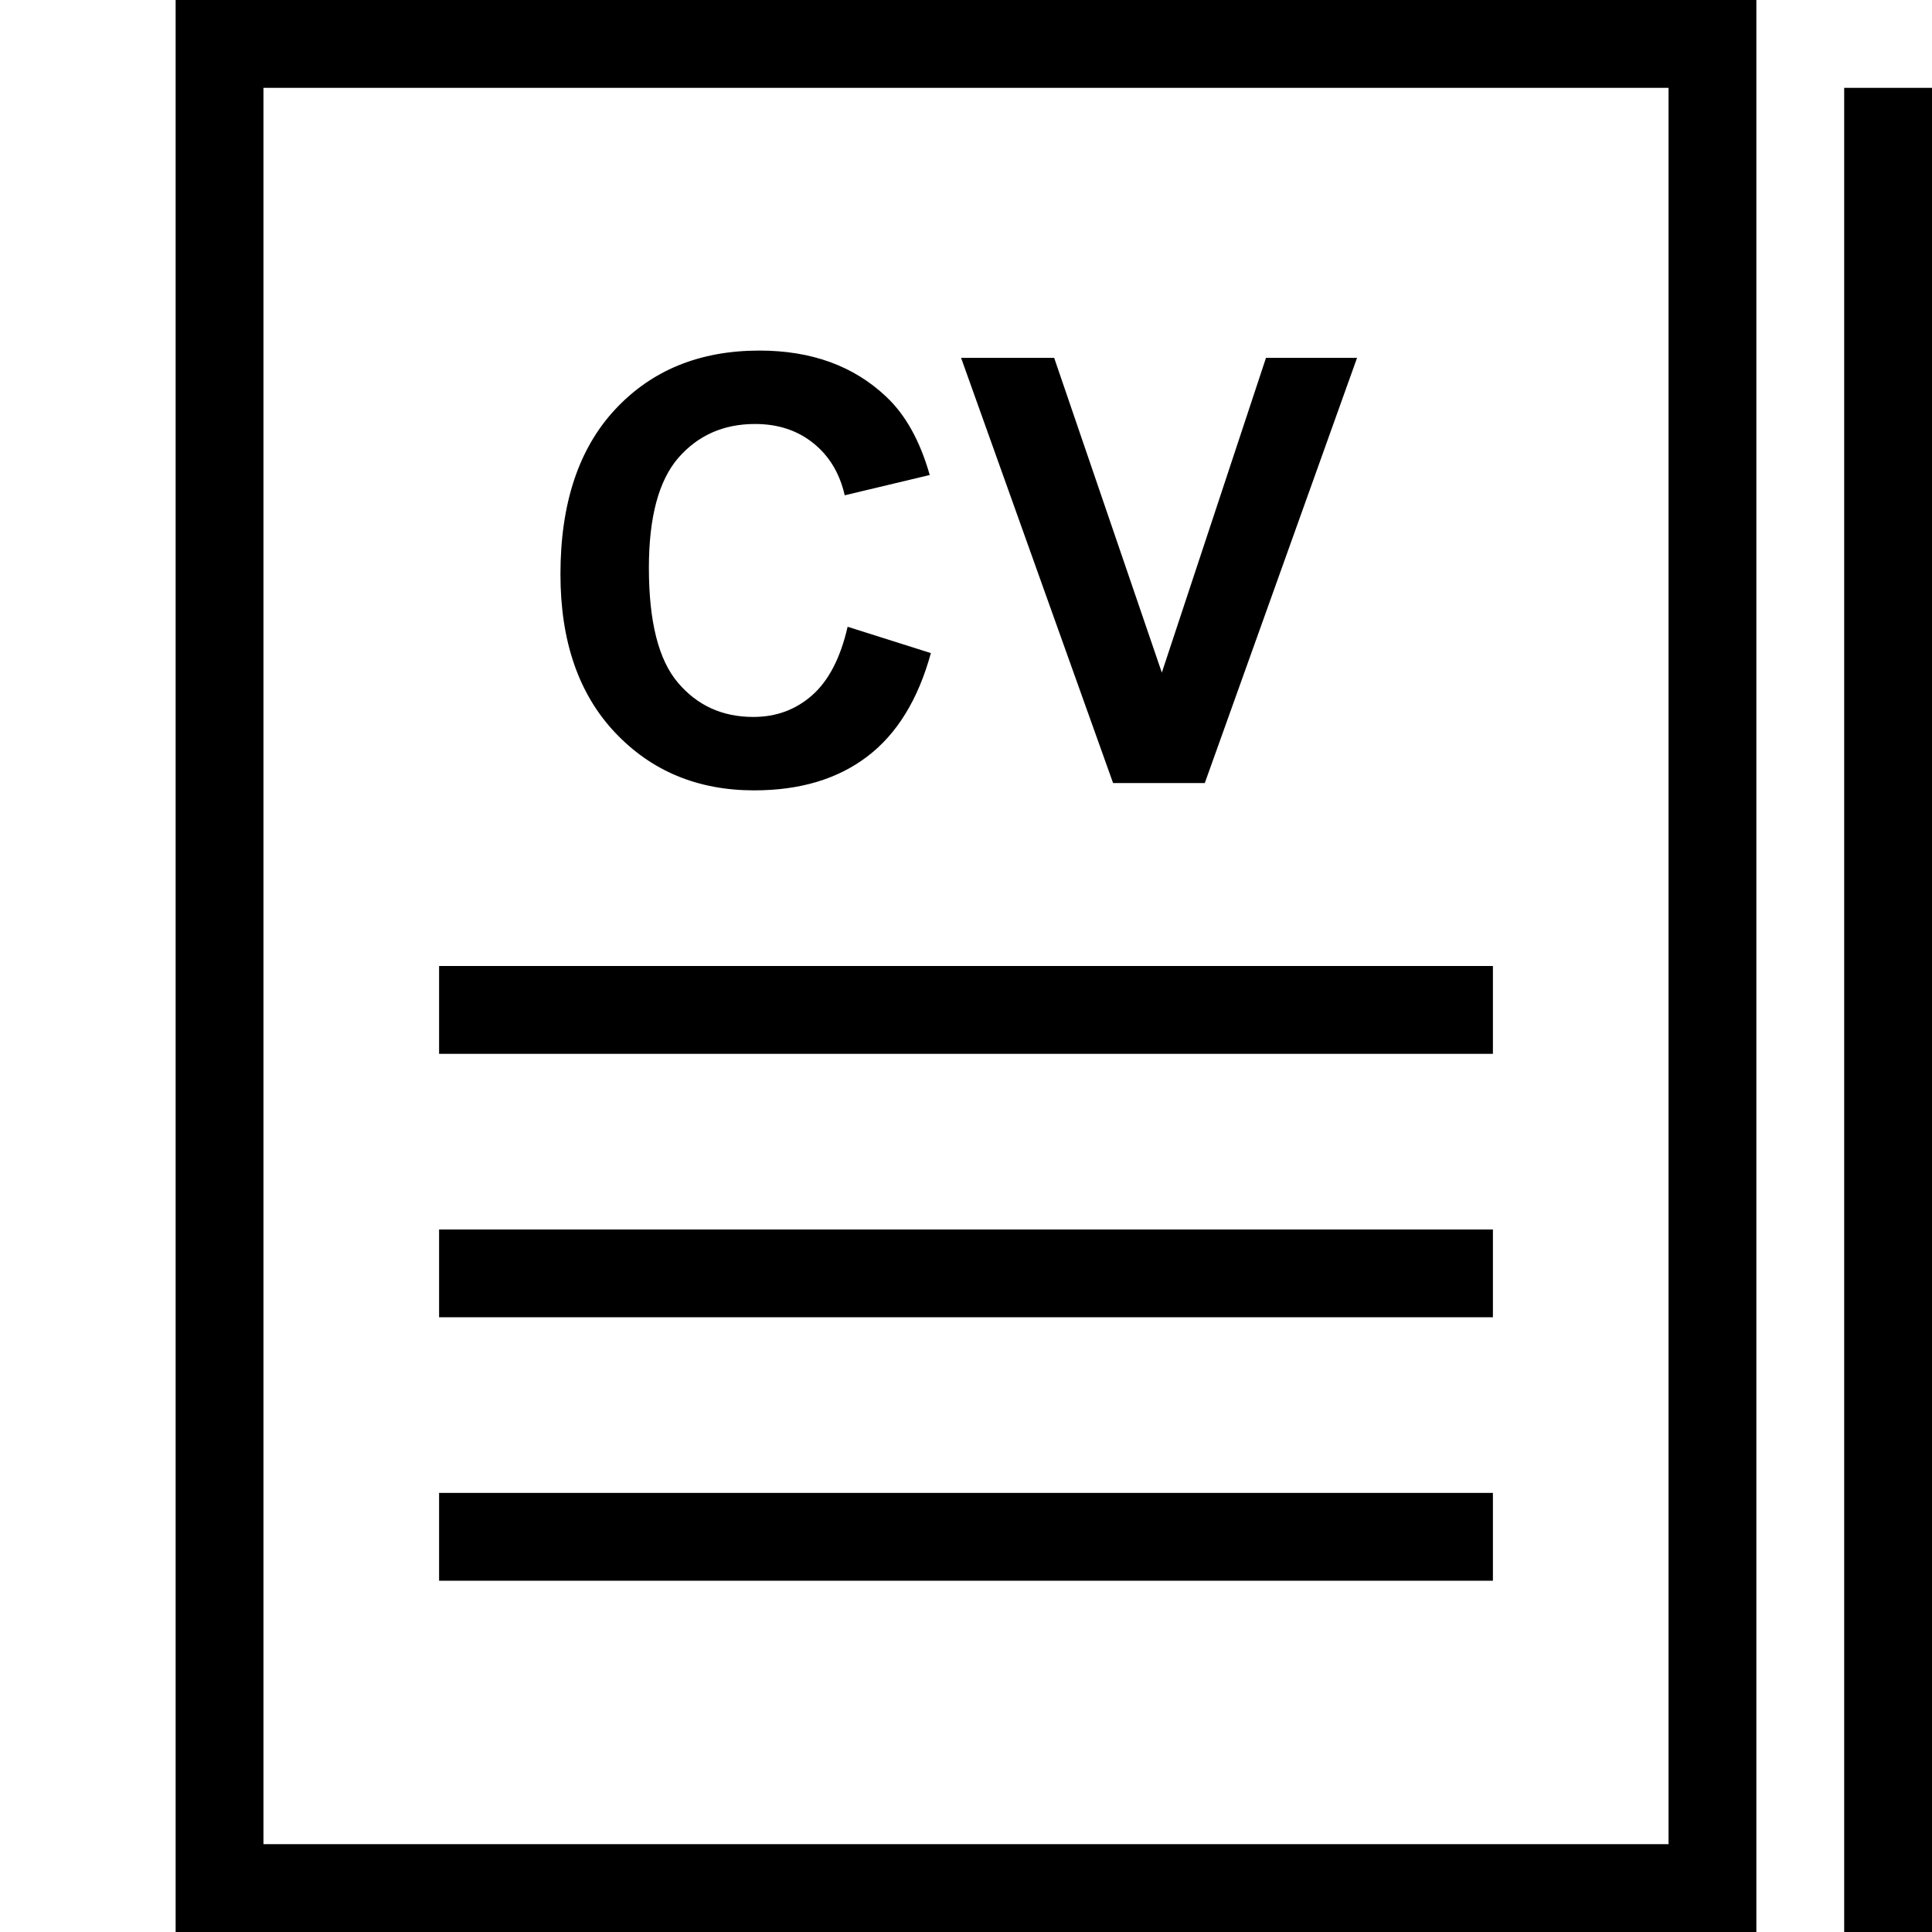
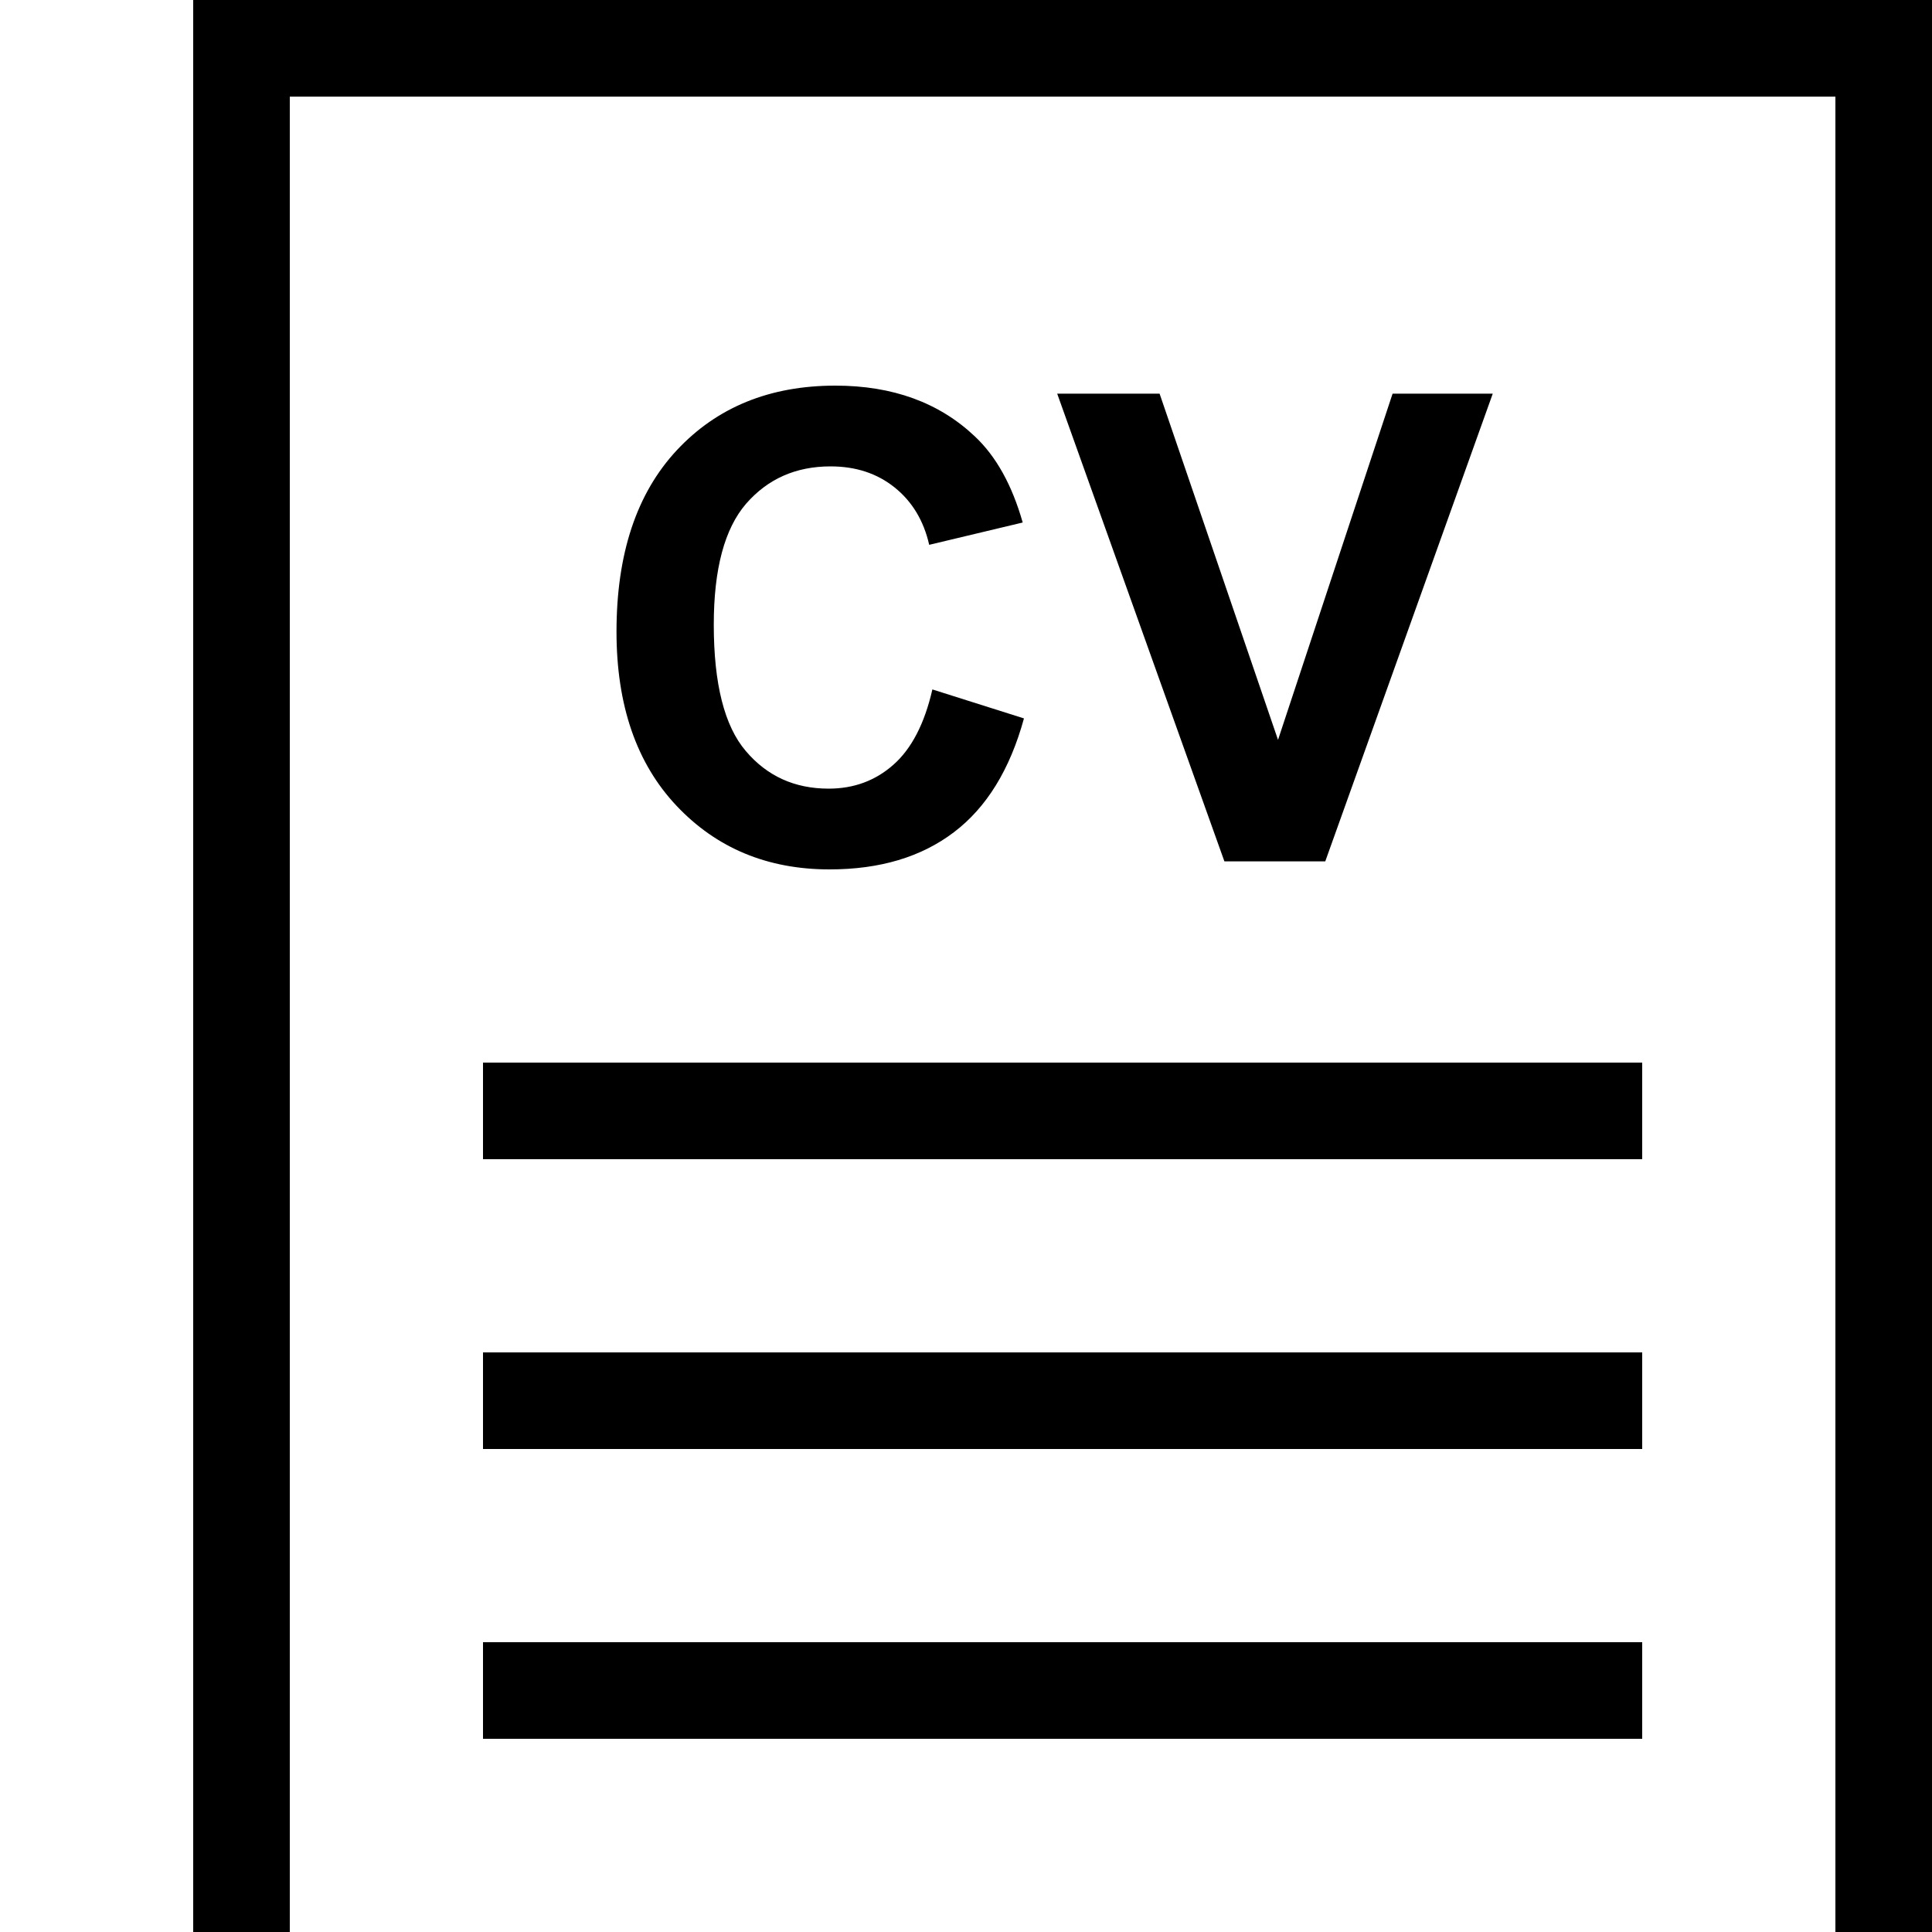
- <svg xmlns="http://www.w3.org/2000/svg" width="22" height="22" fill-rule="evenodd" clip-rule="evenodd">
+ <svg xmlns="http://www.w3.org/2000/svg" width="20" height="20" fill-rule="evenodd" clip-rule="evenodd">
  <path d="M3 24h19v-23h-1v22h-18v1zm17-24h-18v22h18v-22zm-1 1h-16v20h16v-20zm-2 16h-12v1h12v-1zm0-3h-12v1h12v-1zm0-3h-12v1h12v-1zm-7.348-3.863l.948.3c-.145.529-.387.922-.725 1.178-.338.257-.767.385-1.287.385-.643 0-1.171-.22-1.585-.659-.414-.439-.621-1.04-.621-1.802 0-.806.208-1.432.624-1.878.416-.446.963-.669 1.642-.669.592 0 1.073.175 1.443.525.221.207.386.505.496.892l-.968.231c-.057-.251-.177-.449-.358-.594-.182-.146-.403-.218-.663-.218-.359 0-.65.129-.874.386-.223.258-.335.675-.335 1.252 0 .613.11 1.049.331 1.308.22.26.506.39.858.39.26 0 .484-.082.671-.248.187-.165.322-.425.403-.779zm3.023 1.78l-1.731-4.842h1.06l1.226 3.584 1.186-3.584h1.037l-1.734 4.842h-1.044z" />
</svg>
